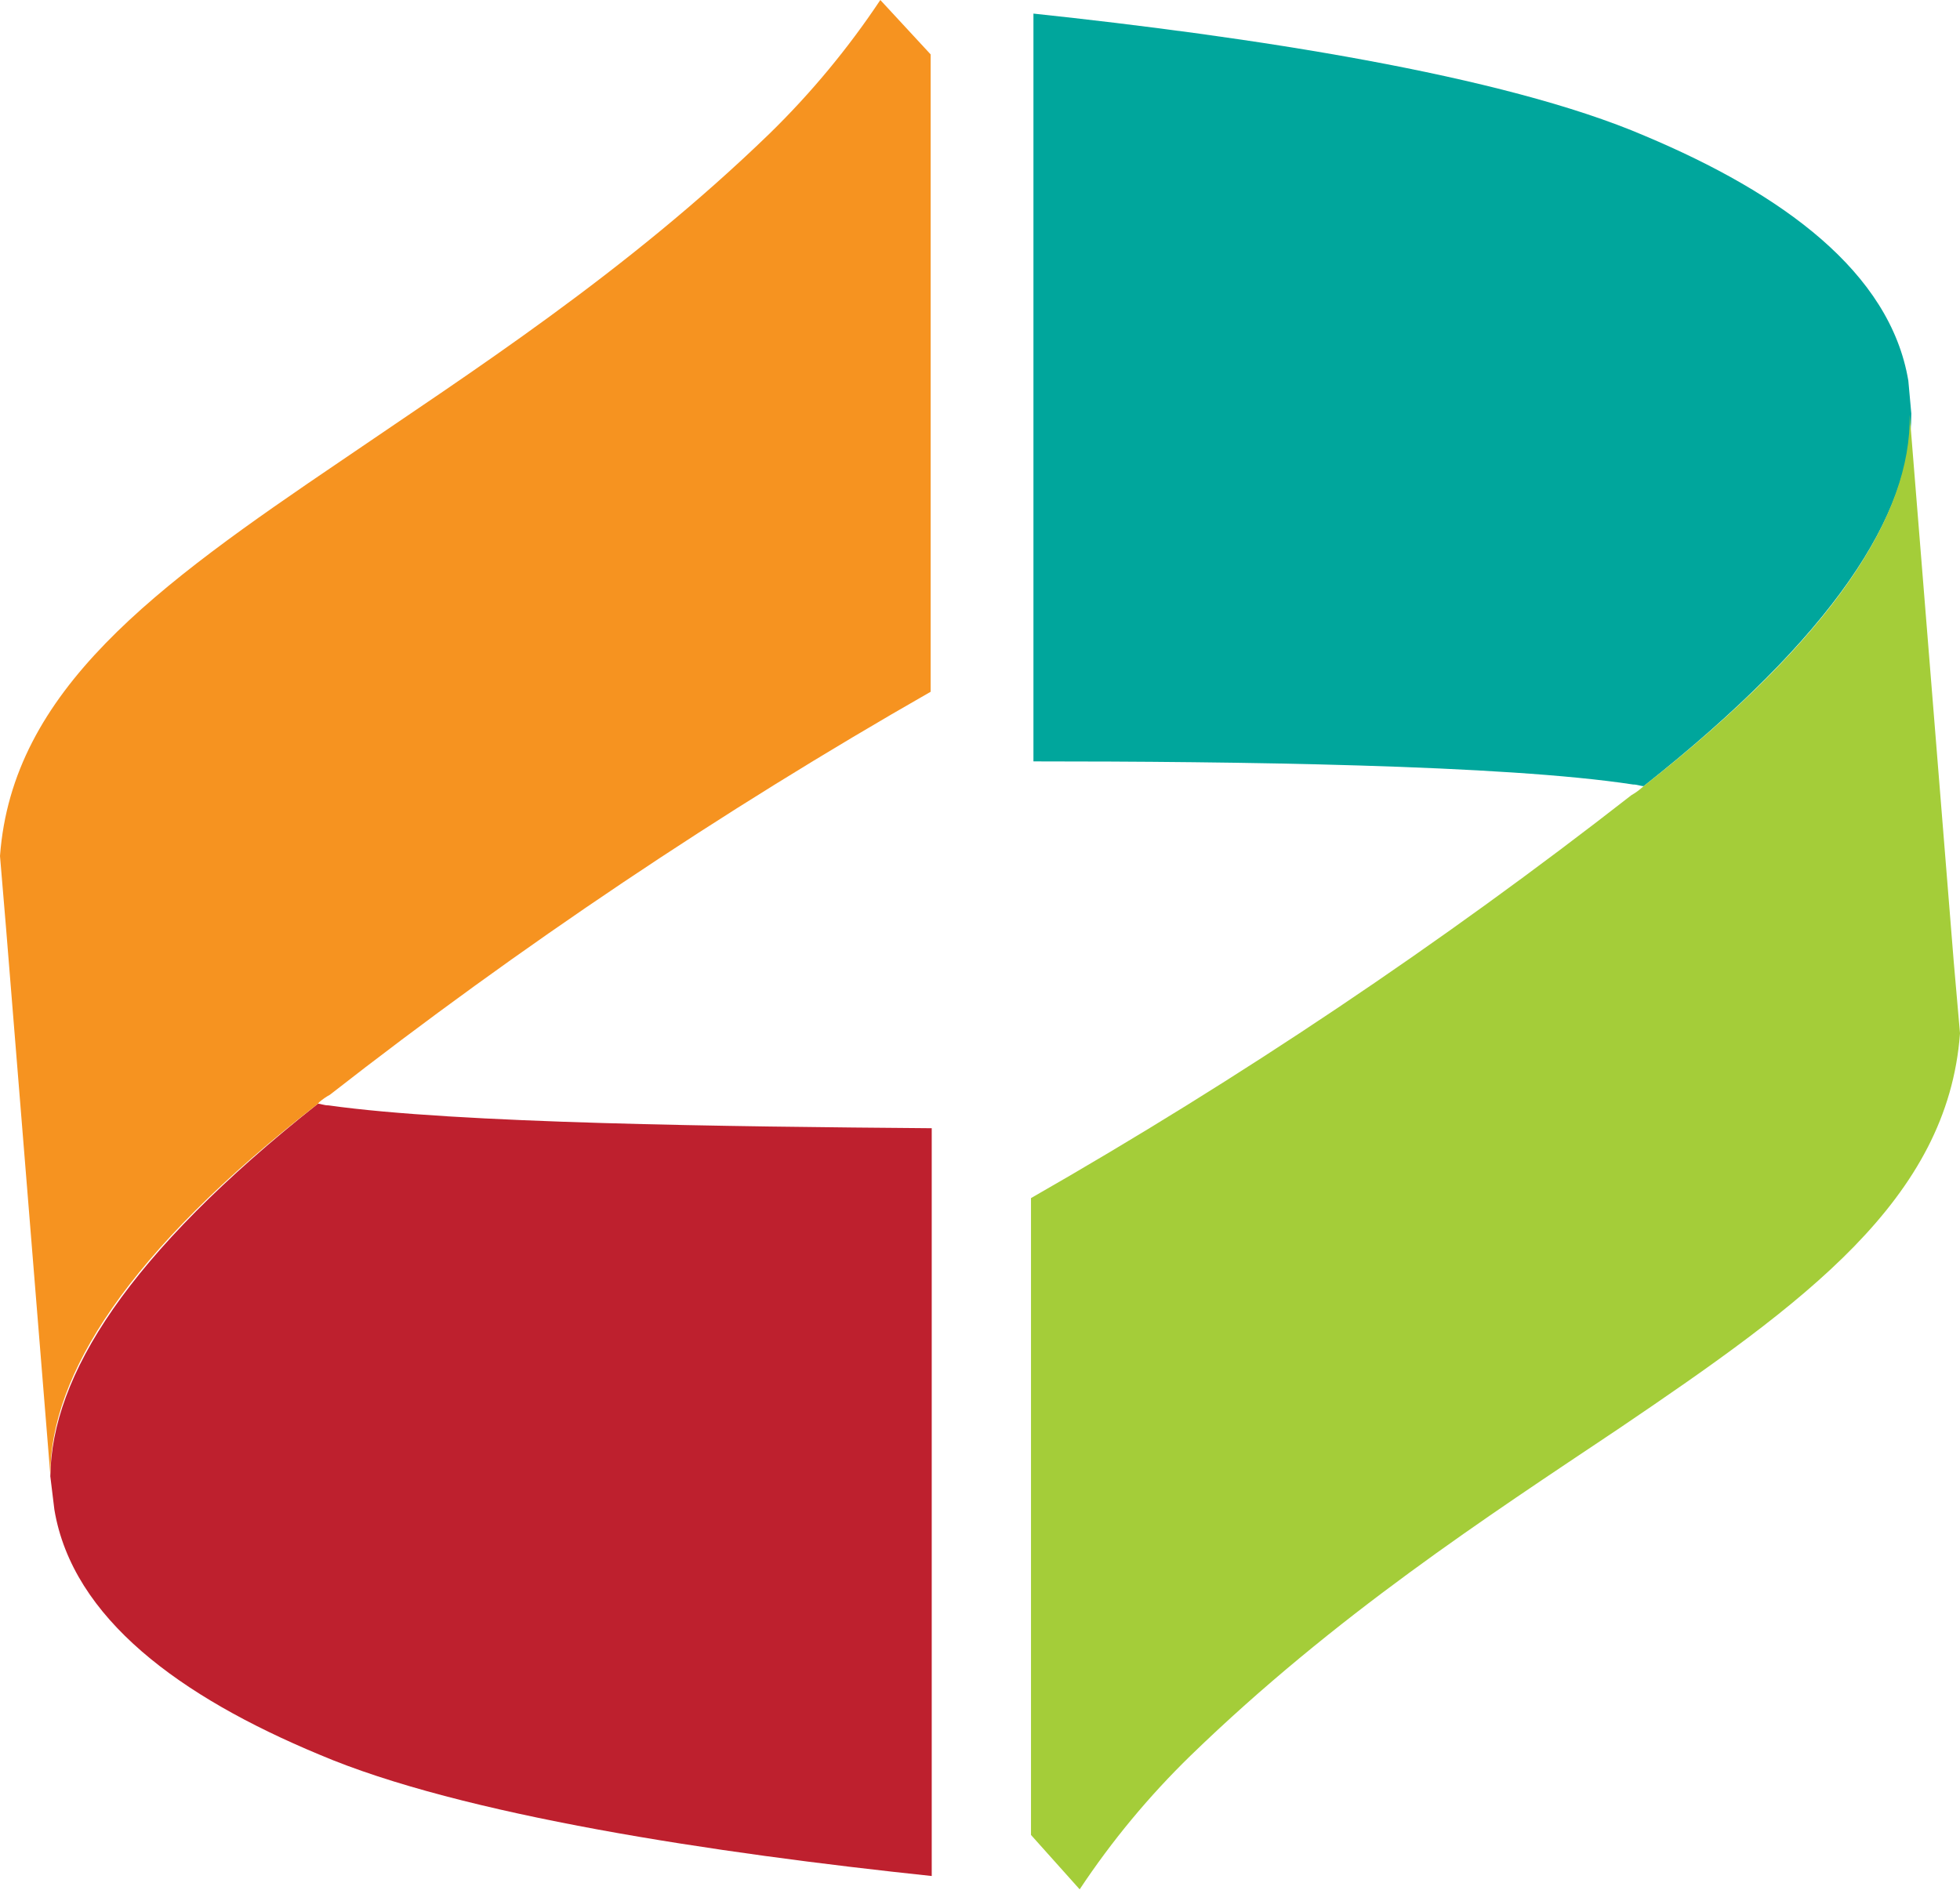
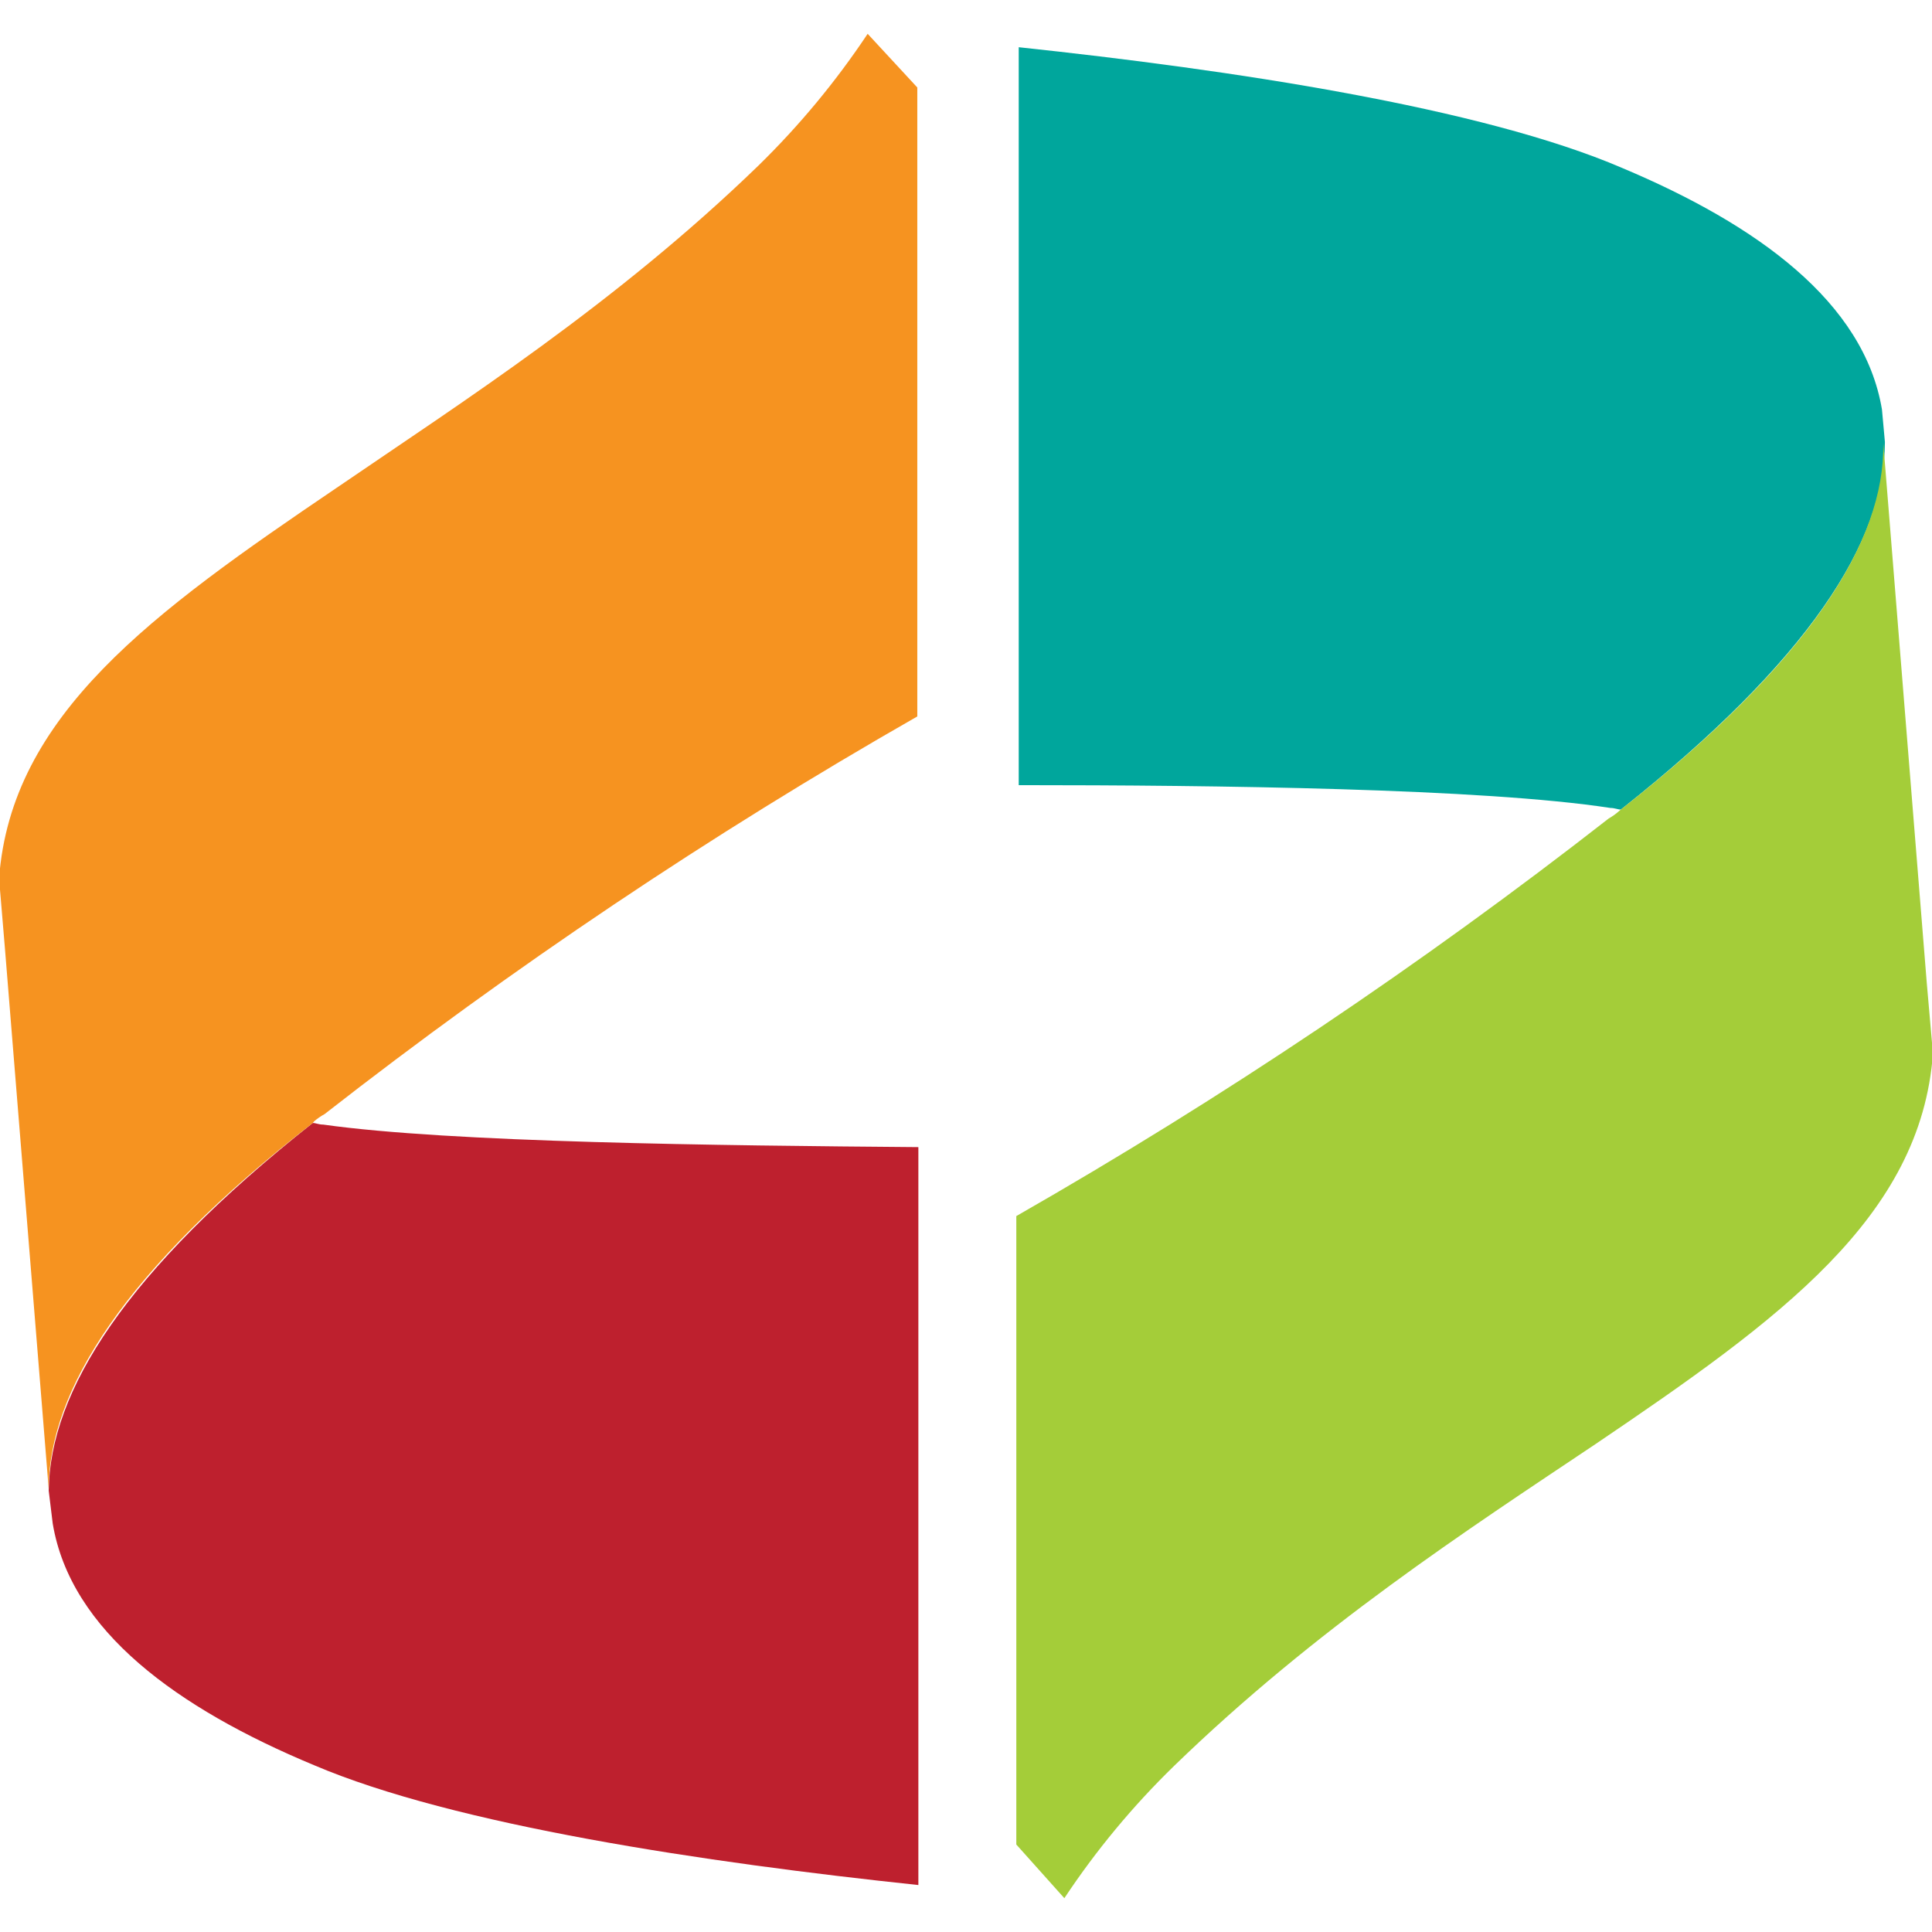
- <svg xmlns="http://www.w3.org/2000/svg" viewBox="0 0 72.07 69.5">
-   <path d="M12.08 40.65c-.17 0-.28-.06-.39-.06-7 5.54-9.79 10-9.84 13.7L2 55.52c.67 4 4.64 6.88 9.73 9 5.25 2.24 14.59 3.63 22.53 4.47v-27.5c-7.48-.06-17.43-.17-22.18-.84z" fill="#be202e" />
-   <path d="M11.69 40.59l.05-.06a2.19 2.19 0 0 1 .39-.27 185 185 0 0 1 22.09-14.82V2l-1.85-2a30.45 30.45 0 0 1-4.08 4.92c-5.31 5.14-11 8.78-15.71 12C5.7 21.58.45 25.38 0 31.48l.22 2.62 1.63 20.13c0-3.63 2.79-8.16 9.84-13.64z" fill="#f69320" />
-   <path d="M60.05 28.85c.16 0 .28.06.39.06 7-5.54 9.84-10 9.84-13.7L70.17 14c-.67-4-4.64-6.88-9.68-9C55.24 2.74 45.9 1.34 38 .5V28c7.34 0 17.29.12 22.05.85z" fill="#00a69c" />
-   <path d="M60.44 28.91l-.06.05a2.19 2.19 0 0 1-.39.28 185.85 185.85 0 0 1-22.08 14.82v23.42l1.79 2a30 30 0 0 1 4.08-4.92c5.31-5.15 10.9-8.78 15.71-12 6.87-4.65 12.13-8.45 12.58-14.56l-.23-2.63-1.62-20.11c.06 3.64-2.74 8.11-9.78 13.65z" fill="#a4cd39" />
+ <svg xmlns="http://www.w3.org/2000/svg" viewBox="0 0 72 72" version="1.1" id="svg12" width="72" height="72">
+   <defs id="defs16" />
+   <g id="g251" transform="translate(-0.035,1.26)">
+     <path d="m 12.08,40.65 c -0.17,0 -0.28,-0.06 -0.39,-0.06 -7,5.54 -9.79,10 -9.84,13.7 L 2,55.52 c 0.67,4 4.64,6.88 9.73,9 5.25,2.24 14.59,3.63 22.53,4.47 V 41.49 C 26.78,41.43 16.83,41.32 12.08,40.65 Z" fill="#be202e" id="path4" />
+     <path d="m 11.69,40.59 0.05,-0.06 A 2.19,2.19 0 0 1 12.13,40.26 185,185 0 0 1 34.22,25.44 V 2 L 32.37,0 a 30.45,30.45 0 0 1 -4.08,4.92 c -5.31,5.14 -11,8.78 -15.71,12 C 5.7,21.58 0.45,25.38 0,31.48 l 0.22,2.62 1.63,20.13 c 0,-3.63 2.79,-8.16 9.84,-13.64 z" fill="#f69320" id="path6" />
+     <path d="m 60.05,28.85 c 0.16,0 0.28,0.06 0.39,0.06 7,-5.54 9.84,-10 9.84,-13.7 L 70.17,14 C 69.5,10 65.53,7.12 60.49,5 55.24,2.74 45.9,1.34 38,0.5 V 28 c 7.34,0 17.29,0.12 22.05,0.85 z" fill="#00a69c" id="path8" />
+     <path d="m 60.44,28.91 -0.06,0.05 a 2.19,2.19 0 0 1 -0.39,0.28 185.85,185.85 0 0 1 -22.08,14.82 v 23.42 l 1.79,2 a 30,30 0 0 1 4.08,-4.92 c 5.31,-5.15 10.9,-8.78 15.71,-12 C 66.36,47.91 71.62,44.11 72.07,38 L 71.84,35.37 70.22,15.26 c 0.06,3.64 -2.74,8.11 -9.78,13.65 z" fill="#a4cd39" id="path10" />
+   </g>
</svg>
